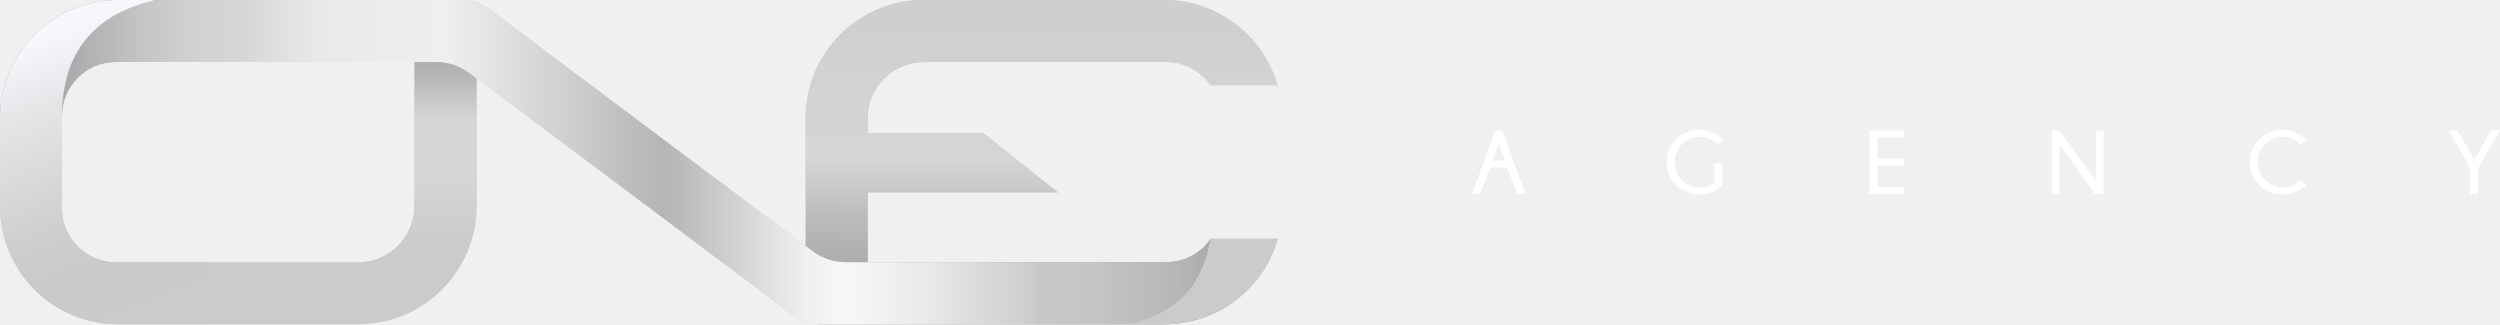
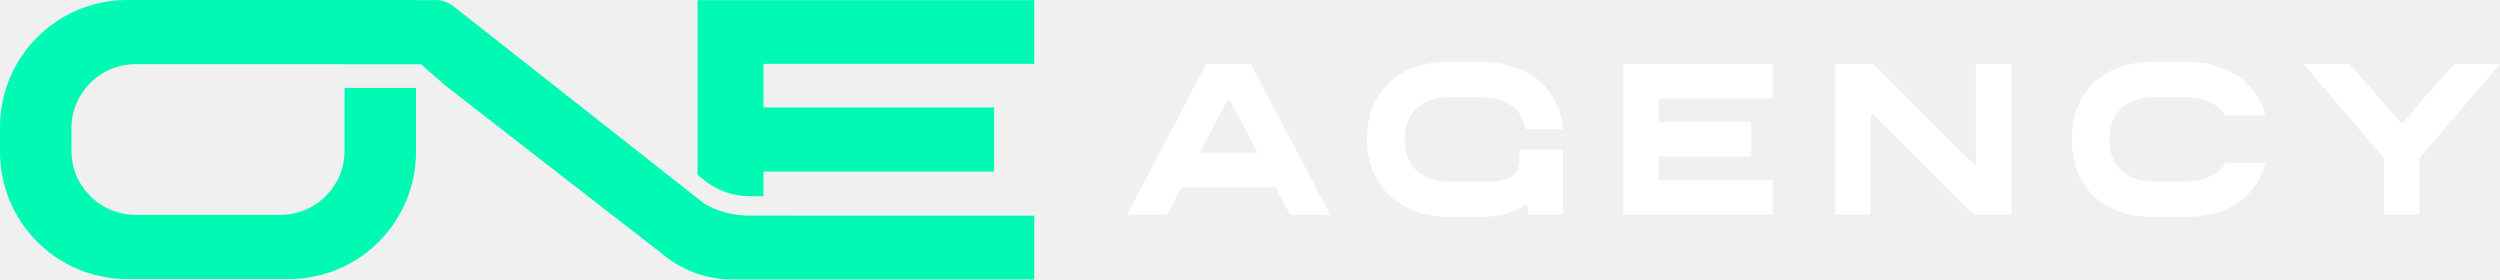
- <svg xmlns="http://www.w3.org/2000/svg" viewBox="0 0 1773.38 230.01" width="1773.38" height="230.01" role="img" aria-label="ONE Agency">
-   <defs>
-     <linearGradient id="oa-hond-g1" x1="739.39" y1="3.64" x2="738.51" y2="208.91" gradientUnits="userSpaceOnUse">
-       <stop offset=".07" stop-color="#ced0ce" />
-       <stop offset=".53" stop-color="#d6d5d7" />
-       <stop offset=".73" stop-color="#bcbbbd" />
-       <stop offset=".9" stop-color="#adabae" />
-     </linearGradient>
-     <linearGradient id="oa-hond-g2" x1="-1233.66" y1="1057.69" x2="-1234.37" y2="1222.94" gradientTransform="translate(-925.14 1240.12) rotate(-180)" gradientUnits="userSpaceOnUse">
-       <stop offset=".08" stop-color="#caccca" />
-       <stop offset=".34" stop-color="#d6d5d7" />
-       <stop offset=".59" stop-color="#d6d5d7" />
-       <stop offset=".74" stop-color="#bcbbbd" />
-       <stop offset=".86" stop-color="#adabae" />
-     </linearGradient>
-     <linearGradient id="oa-hond-g3" x1="0" y1="115" x2="906.22" y2="115" gradientUnits="userSpaceOnUse">
-       <stop offset=".06" stop-color="#ababad" />
-       <stop offset=".06" stop-color="#aeaeb0" />
-       <stop offset=".11" stop-color="#c4c4c4" />
-       <stop offset=".15" stop-color="#d1d2d0" />
-       <stop offset=".19" stop-color="#d6d7d5" />
-       <stop offset=".25" stop-color="#eae9ea" />
-       <stop offset=".35" stop-color="#f0eef0" />
-       <stop offset=".52" stop-color="#b3b6b5" />
-       <stop offset=".53" stop-color="#b7bab9" />
-       <stop offset=".59" stop-color="#d9dbdb" />
-       <stop offset=".63" stop-color="#eeefef" />
-       <stop offset=".66" stop-color="#f6f7f7" />
-       <stop offset=".72" stop-color="#eaebeb" />
-       <stop offset=".81" stop-color="#cbcccc" />
-       <stop offset=".81" stop-color="#c8cac9" />
-       <stop offset=".86" stop-color="#c3c5c4" />
-       <stop offset=".92" stop-color="#b6b7b8" />
-       <stop offset=".95" stop-color="#ababae" />
-     </linearGradient>
-     <linearGradient id="oa-hond-g4" x1="33.15" y1="27.01" x2="108.92" y2="221.12" gradientUnits="userSpaceOnUse">
-       <stop offset="0" stop-color="#f5f7fb" />
-       <stop offset=".21" stop-color="#e5e6e8" />
-       <stop offset=".63" stop-color="#cdcfcc" />
-       <stop offset=".81" stop-color="#c8cac9" />
-       <stop offset="1" stop-color="#caccca" />
-     </linearGradient>
-     <linearGradient id="oa-hond-g5" x1="859.35" y1="230.61" x2="821.76" y2="28.57">
-       <stop offset="0" stop-color="#f5f7fb" />
-       <stop offset=".21" stop-color="#e5e6e8" />
-       <stop offset=".63" stop-color="#cdcfcc" />
-       <stop offset=".81" stop-color="#c8cac9" />
-       <stop offset="1" stop-color="#caccca" />
-     </linearGradient>
-   </defs>
-   <g transform="translate(0 0)">
-     <g>
-       <path fill="#caccca" d="m827.32,186h-211.82v-49.5h135l-53-42h-82v-10.55c0-22.06,17.89-39.95,39.95-39.95h171.84c13.04,0,24.54,6.53,31.44,16.5h47.49c-10.06-34.94-42.24-60.5-80.41-60.5h-170.61c-46.22,0-83.7,37.47-83.7,83.7v90.8L346.75,6.18c-5.35-4.01-11.86-6.18-18.55-6.18H83.7C37.47,0,0,37.47,0,83.7v62.61c0,46.22,37.47,83.7,83.7,83.7h170.61c46.22,0,83.7-37.47,83.7-83.7V55.5l224.97,168.49c5.21,3.9,11.54,6.01,18.05,6.01h244.78c38.17,0,70.35-25.56,80.41-60.5h-47.47c-6.89,9.97-18.39,16.5-31.42,16.5Zm-533.32-39.95c0,22.06-17.89,39.95-39.95,39.95H82.21c-21.1,0-38.21-17.11-38.21-38.21v-65.61c0-21.09,17.09-38.18,38.18-38.18h211.82v102.05Z" />
-       <path fill="url(#oa-hond-g1)" d="m581.03,230h244.78c38.17,0,70.35-25.56,80.41-60.5h-47.47c-6.89,9.97-18.39,16.5-31.42,16.5h-211.82v-49.5h135l-53-42h-82v-10.55c0-22.06,17.89-39.95,39.95-39.95h171.84c13.04,0,24.54,6.53,31.44,16.5h47.49c-10.06-34.94-42.24-60.5-80.41-60.5h-170.61c-46.22,0-83.7,37.47-83.7,83.7v90.8l9.53,55.5Z" />
-       <path fill="url(#oa-hond-g2)" d="m328.03,186c6.38-11.81,9.99-25.33,9.99-39.7V55.5L328.5,0h-36.6l2.13,44v102.05c0,12.55-5.79,23.75-14.84,31.08l48.85,8.87Z" />
-       <path fill="url(#oa-hond-g3)" d="m858.74,169.5c-6.89,9.97-18.39,16.5-31.42,16.5h-211.42s-16,0-16,0c-9.29,0-17.81-3.25-24.51-8.66l-7.87-5.81L346.75,6.18c-5.35-4.01-11.86-6.18-18.55-6.18H83.7C37.47,0,0,37.47,0,83.7l44-1.52c0-21.09,17.09-38.18,38.18-38.18h211.82s15.5,0,15.5,0c9.29,0,17.81,3.25,24.51,8.66l12.61,9.3v-.02s216.36,162.05,216.36,162.05c5.21,3.9,11.54,6.01,18.05,6.01h244.78c38.17,0,70.35-25.56,80.41-60.5h-47.47Z" />
-       <path fill="url(#oa-hond-g4)" d="m147.17,230v-44h-64.96c-21.1,0-38.21-17.11-38.21-38.21v-65.61c0-21.09,4.5-67.68,64.5-81.68v-.5h-24.8C37.47,0,0,37.47,0,83.7v62.61c0,46.22,37.47,83.7,83.7,83.7h63.47Z" />
-       <path fill="url(#oa-hond-g5)" d="m858.74,169.5c-4.47,22.37-13.91,50.27-57.75,60.5h24.8c38.25,0,70.44-25.45,80.42-60.5h-47.47Z" />
-     </g>
-     <g transform="translate(957.54 -210.93)">
-       <path fill="#fff" d="m108.12,303.46l16.28,44.97h-5.88l-6.78-18.69h-12.22l-6.91,18.69h-5.91l16.5-44.97h4.91Zm1.84,21.41l-4.31-11.94-4.34,11.94h8.66Z" />
-       <path fill="#fff" d="m264.13,342.31c-4.6,4.42-9.96,6.62-16.06,6.62-6.54,0-12.07-2.25-16.58-6.77-4.51-4.51-6.77-9.92-6.77-16.23s2.25-11.65,6.77-16.19c4.51-4.54,10.04-6.81,16.58-6.81,6.08,0,11.66,2.31,16.72,6.94l-3.94,3.5c-4.12-3.65-8.39-5.47-12.78-5.47-4.79,0-8.93,1.75-12.42,5.23-3.49,3.49-5.23,7.76-5.23,12.8s1.74,9.37,5.23,12.84c3.49,3.48,7.63,5.22,12.42,5.22,4.1,0,7.58-1.15,10.44-3.44v-13.69h5.62v15.44Z" />
-       <path fill="#fff" d="m393.02,303.46v4.91h-18.81v15.12h18.81v4.91h-18.81v15.12h18.81v4.91h-24.47v-44.97h24.47Z" />
-       <path fill="#fff" d="m503.44,303.46l25.62,35.94v-35.94h5.66v44.97h-6.25l-24.97-35.03v35.03h-5.66v-44.97h5.59Z" />
-       <path fill="#fff" d="m674.48,338.53l3.94,3.5c-5.06,4.6-10.64,6.91-16.72,6.91-6.54,0-12.07-2.25-16.58-6.77-4.51-4.51-6.77-9.92-6.77-16.23s2.25-11.65,6.77-16.19c4.51-4.54,10.04-6.81,16.58-6.81,6.08,0,11.66,2.31,16.72,6.94l-3.94,3.5c-4.12-3.65-8.39-5.47-12.78-5.47-4.79,0-8.93,1.75-12.42,5.23-3.49,3.49-5.23,7.76-5.23,12.8s1.74,9.37,5.23,12.84c3.49,3.48,7.63,5.22,12.42,5.22,4.4,0,8.66-1.82,12.78-5.47Z" />
-       <path fill="#fff" d="m794.75,330.24l-15.44-26.78h6.25l12.03,20.81,12-20.81h6.25l-15.44,26.78v18.19h-5.66v-18.19Z" />
-     </g>
-   </g>
+ <svg xmlns="http://www.w3.org/2000/svg" width="2956.67" height="330.42" viewBox="0 0 2956.67 330.42" fill="none" role="img" aria-label="ONE Agency">
+   <path transform="translate(0 0)" d="M492 0.16H515.295C522.92 0.16 530.324 2.724 536.317 7.438L833.405 241.158C849.421 250.181 867.58 255 886.167 255H935.512V255.082H1223.2V330.424H865.504C837.306 330.424 809.909 321.039 787.634 303.749L527.065 101.5L498 76H407.5V75.884H160.356C118.462 75.884 84.5 109.851 84.5 151.751V178.249C84.5 220.149 118.462 254.116 160.356 254.116H331.644C373.538 254.116 407.5 220.149 407.5 178.249V104H492V179.636C492 262.679 424.689 330 341.656 330H150.344C67.311 330 9.8946e-05 262.679 0 179.636V150.364C9.89717e-05 67.321 67.311 4.94866e-05 150.344 0H492V0.16ZM1223.2 75.502H902.922V127.105H1175.72V202.963H902.922V232H886.167C866.715 232 847.859 225.289 832.781 212.999L825 206.656V0.16H1223.2V75.502Z" fill="#00fab3" />
+   <path transform="translate(1333 73) scale(1)" d="M416.442 0C430.912 1.50106e-05 443.991 1.855 455.678 5.565C467.365 9.09 477.383 14.285 485.73 21.148C494.264 28.012 501.035 36.361 506.044 46.192C511.238 56.024 514.392 67.248 515.505 79.862H471.261C469.22 67.619 463.562 58.251 454.286 51.758C445.011 45.265 432.489 42.019 416.721 42.019H381.659C364.778 42.019 351.607 46.378 342.146 55.097C332.87 63.816 328.233 76.059 328.232 91.827C328.232 107.595 332.87 119.84 342.146 128.559C351.607 137.278 364.778 141.637 381.659 141.637H429.242C452.431 141.637 464.025 133.104 464.025 116.037V103.793H515.505V180.872H473.765V168.907H470.982C457.255 178.739 439.353 183.655 417.277 183.655H381.659C367.189 183.655 353.925 181.522 341.867 177.255C329.995 172.988 319.698 166.867 310.979 158.89C302.446 150.913 295.769 141.266 290.945 129.95C286.122 118.634 283.71 105.926 283.71 91.827C283.71 77.729 285.936 65.021 290.389 53.705C295.026 42.389 301.519 32.742 309.867 24.766C318.215 16.789 328.418 10.667 340.476 6.4C352.534 2.134 366.076 9.37381e-06 381.103 0H416.442ZM1249.99 0C1264.46 2.54437e-05 1277.53 1.855 1289.22 5.565C1300.91 9.09 1310.93 14.285 1319.27 21.148C1327.81 28.012 1334.58 36.36 1339.59 46.192C1342.41 51.539 1344.63 57.297 1346.25 63.466H1298.91C1296.1 58.864 1292.41 54.961 1287.83 51.758C1278.55 45.265 1266.03 42.019 1250.26 42.019H1215.2C1198.32 42.019 1185.15 46.378 1175.69 55.097C1166.41 63.816 1161.78 76.059 1161.78 91.827C1161.78 107.595 1166.41 119.84 1175.69 128.559C1185.15 137.278 1198.32 141.637 1215.2 141.637H1250.26C1266.03 141.637 1278.55 138.39 1287.83 131.897C1292.63 128.536 1296.46 124.403 1299.32 119.501H1346.39C1344.76 125.866 1342.5 131.854 1339.59 137.463C1334.58 147.295 1327.81 155.643 1319.27 162.507C1310.93 169.371 1300.91 174.658 1289.22 178.368C1277.53 181.893 1264.46 183.655 1249.99 183.655H1214.65C1199.62 183.655 1186.08 181.522 1174.02 177.255C1161.96 172.988 1151.76 166.959 1143.41 159.168C1135.06 151.191 1128.57 141.544 1123.93 130.229C1119.48 118.727 1117.25 105.926 1117.25 91.827C1117.25 77.729 1119.48 65.021 1123.93 53.705C1128.57 42.389 1135.06 32.742 1143.41 24.766C1151.76 16.789 1161.96 10.667 1174.02 6.4C1186.08 2.134 1199.62 0 1214.65 0H1249.99ZM240.142 180.872H192.837L175.307 148.315H64.557L47.305 180.872H0L93.497 2.783H146.367L240.142 180.872ZM763.69 43.409H628.732V71.236H738.09V112.141H628.732V140.246H763.69V180.872H586.714V2.783H763.69V43.409ZM1001.38 121.323H1003.88V2.783H1045.9V180.872H1001.38L882.001 62.332H879.496V180.872H837.479V2.783H882.001L1001.38 121.323ZM1506.25 72.071H1508.75L1569.13 2.783H1623.67L1528.23 114.367V180.872H1486.49V114.089L1391.32 2.783H1445.86L1506.25 72.071ZM85.705 107.688H154.437L121.323 45.357H118.818L85.705 107.688Z" fill="#ffffff" />
</svg>
